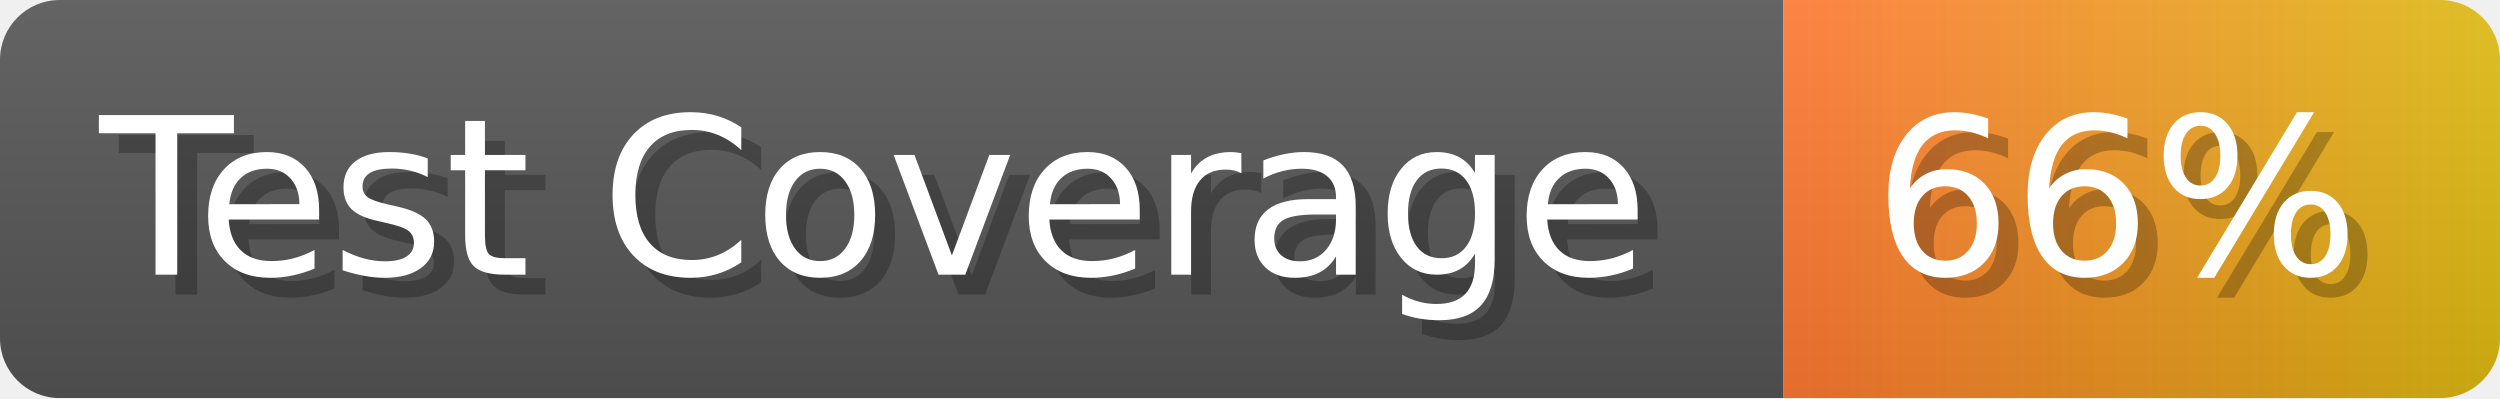
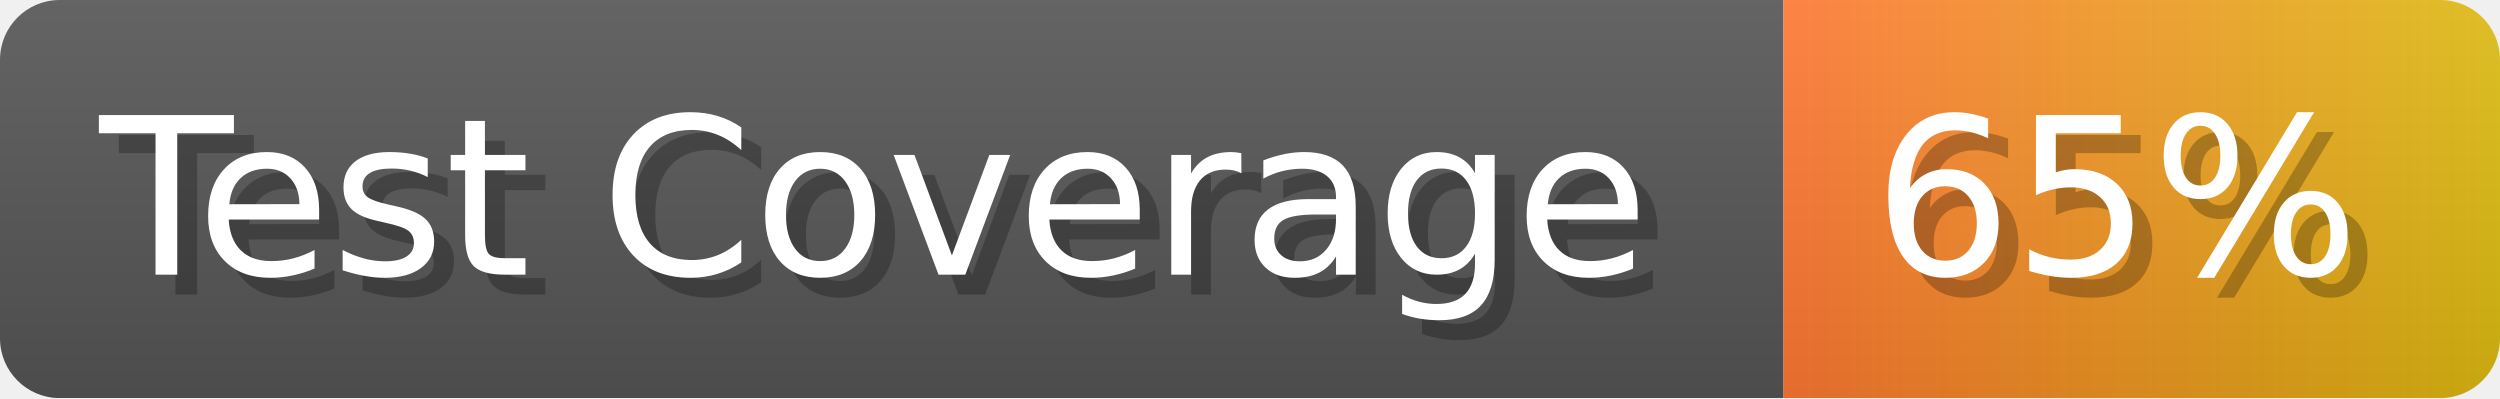
- <svg xmlns="http://www.w3.org/2000/svg" width="125.6" height="20" viewBox="0 0 1256 200" role="img" aria-label="Test Coverage: 66%">
+ <svg xmlns="http://www.w3.org/2000/svg" width="125.6" height="20" viewBox="0 0 1256 200" role="img" aria-label="Test Coverage: 65%">
  <linearGradient id="a" x2="0" y2="100%">
    <stop offset="0" stop-opacity=".1" stop-color="#EEE" />
    <stop offset="1" stop-opacity=".1" />
  </linearGradient>
  <mask id="m">
    <rect width="1256" height="200" rx="30" fill="#FFF" />
  </mask>
  <g mask="url(#m)">
    <rect width="896" height="200" fill="#555" />
    <rect width="360" height="200" fill="url(#x)" x="896" />
    <rect width="1256" height="200" fill="url(#a)" />
  </g>
  <g aria-hidden="true" fill="#fff" text-anchor="start" font-family="Verdana,DejaVu Sans,sans-serif" font-size="110">
    <text x="60" y="148" textLength="796" fill="#000" opacity="0.25">Test Coverage</text>
    <text x="50" y="138" textLength="796">Test Coverage</text>
-     <text x="951" y="148" textLength="260" fill="#000" opacity="0.25">66%</text>
-     <text x="941" y="138" textLength="260">66%</text>
+     <text x="951" y="148" textLength="260" fill="#000" opacity="0.25">65%</text>
+     <text x="941" y="138" textLength="260">65%</text>
  </g>
  <linearGradient id="x" x1="0%" y1="0%" x2="100%" y2="0%">
    <stop offset="0%" style="stop-color:#F73" />
    <stop offset="100%" style="stop-color:#DB1" />
  </linearGradient>
</svg>
